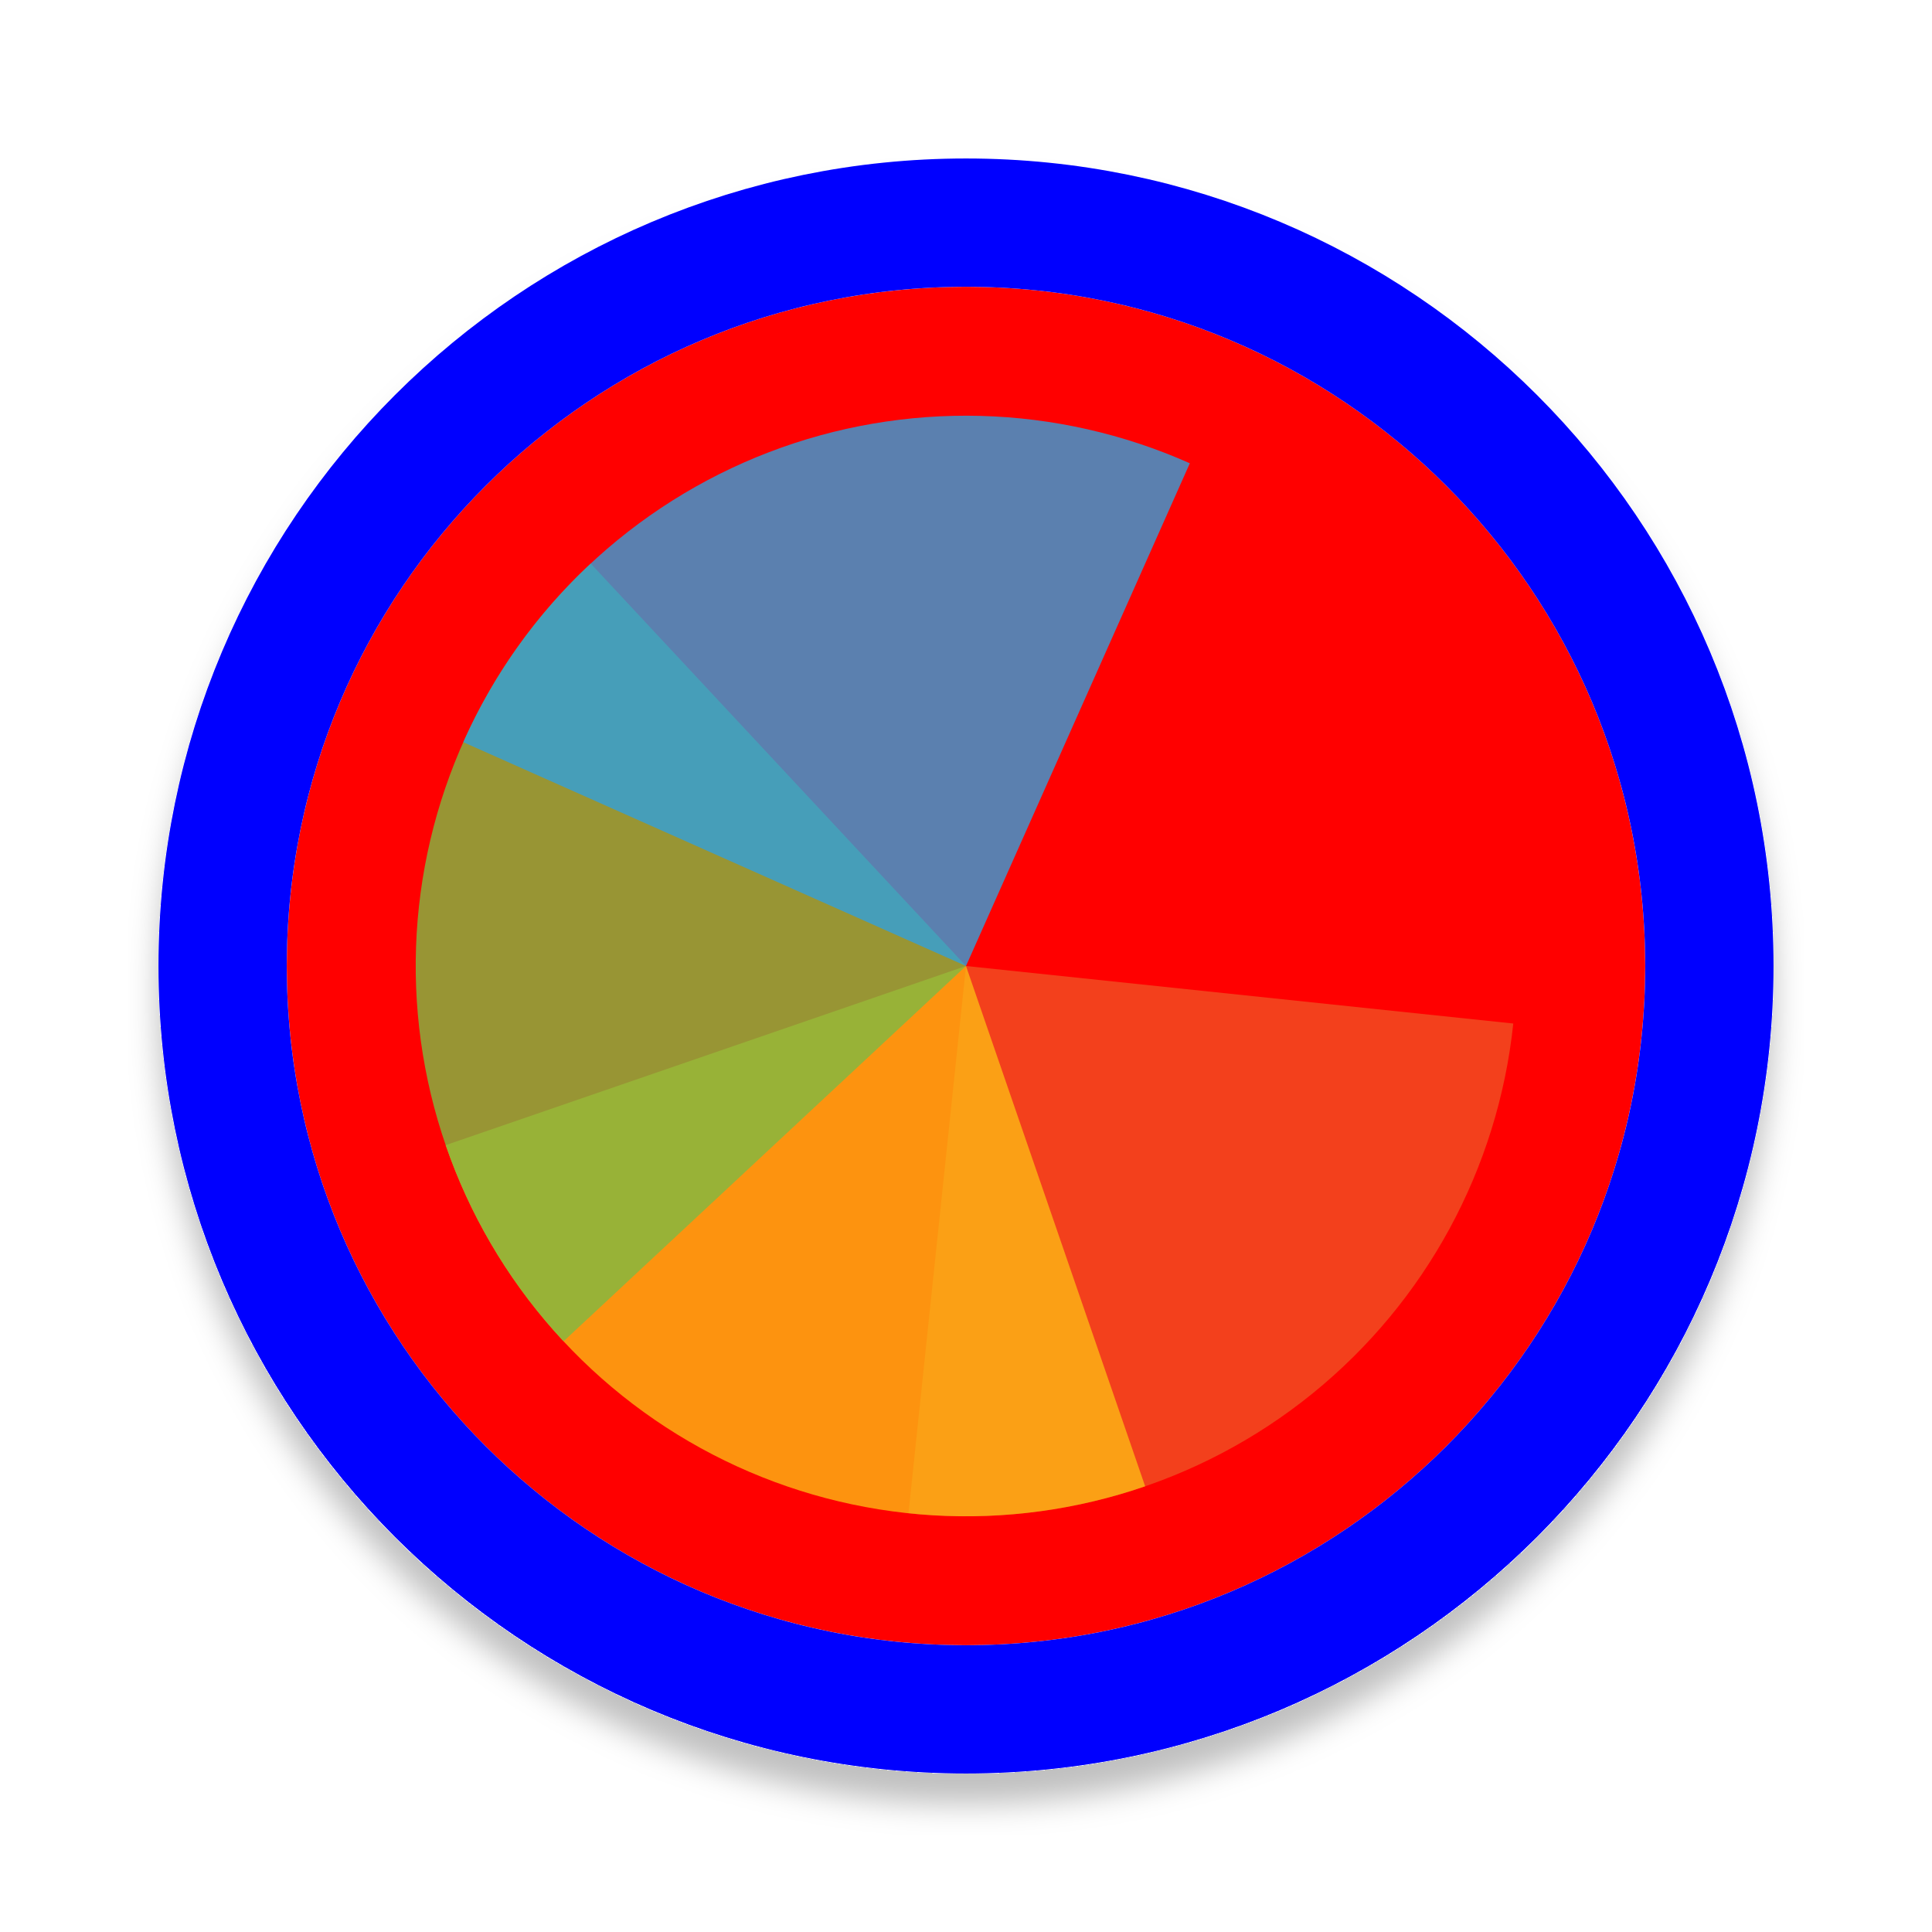
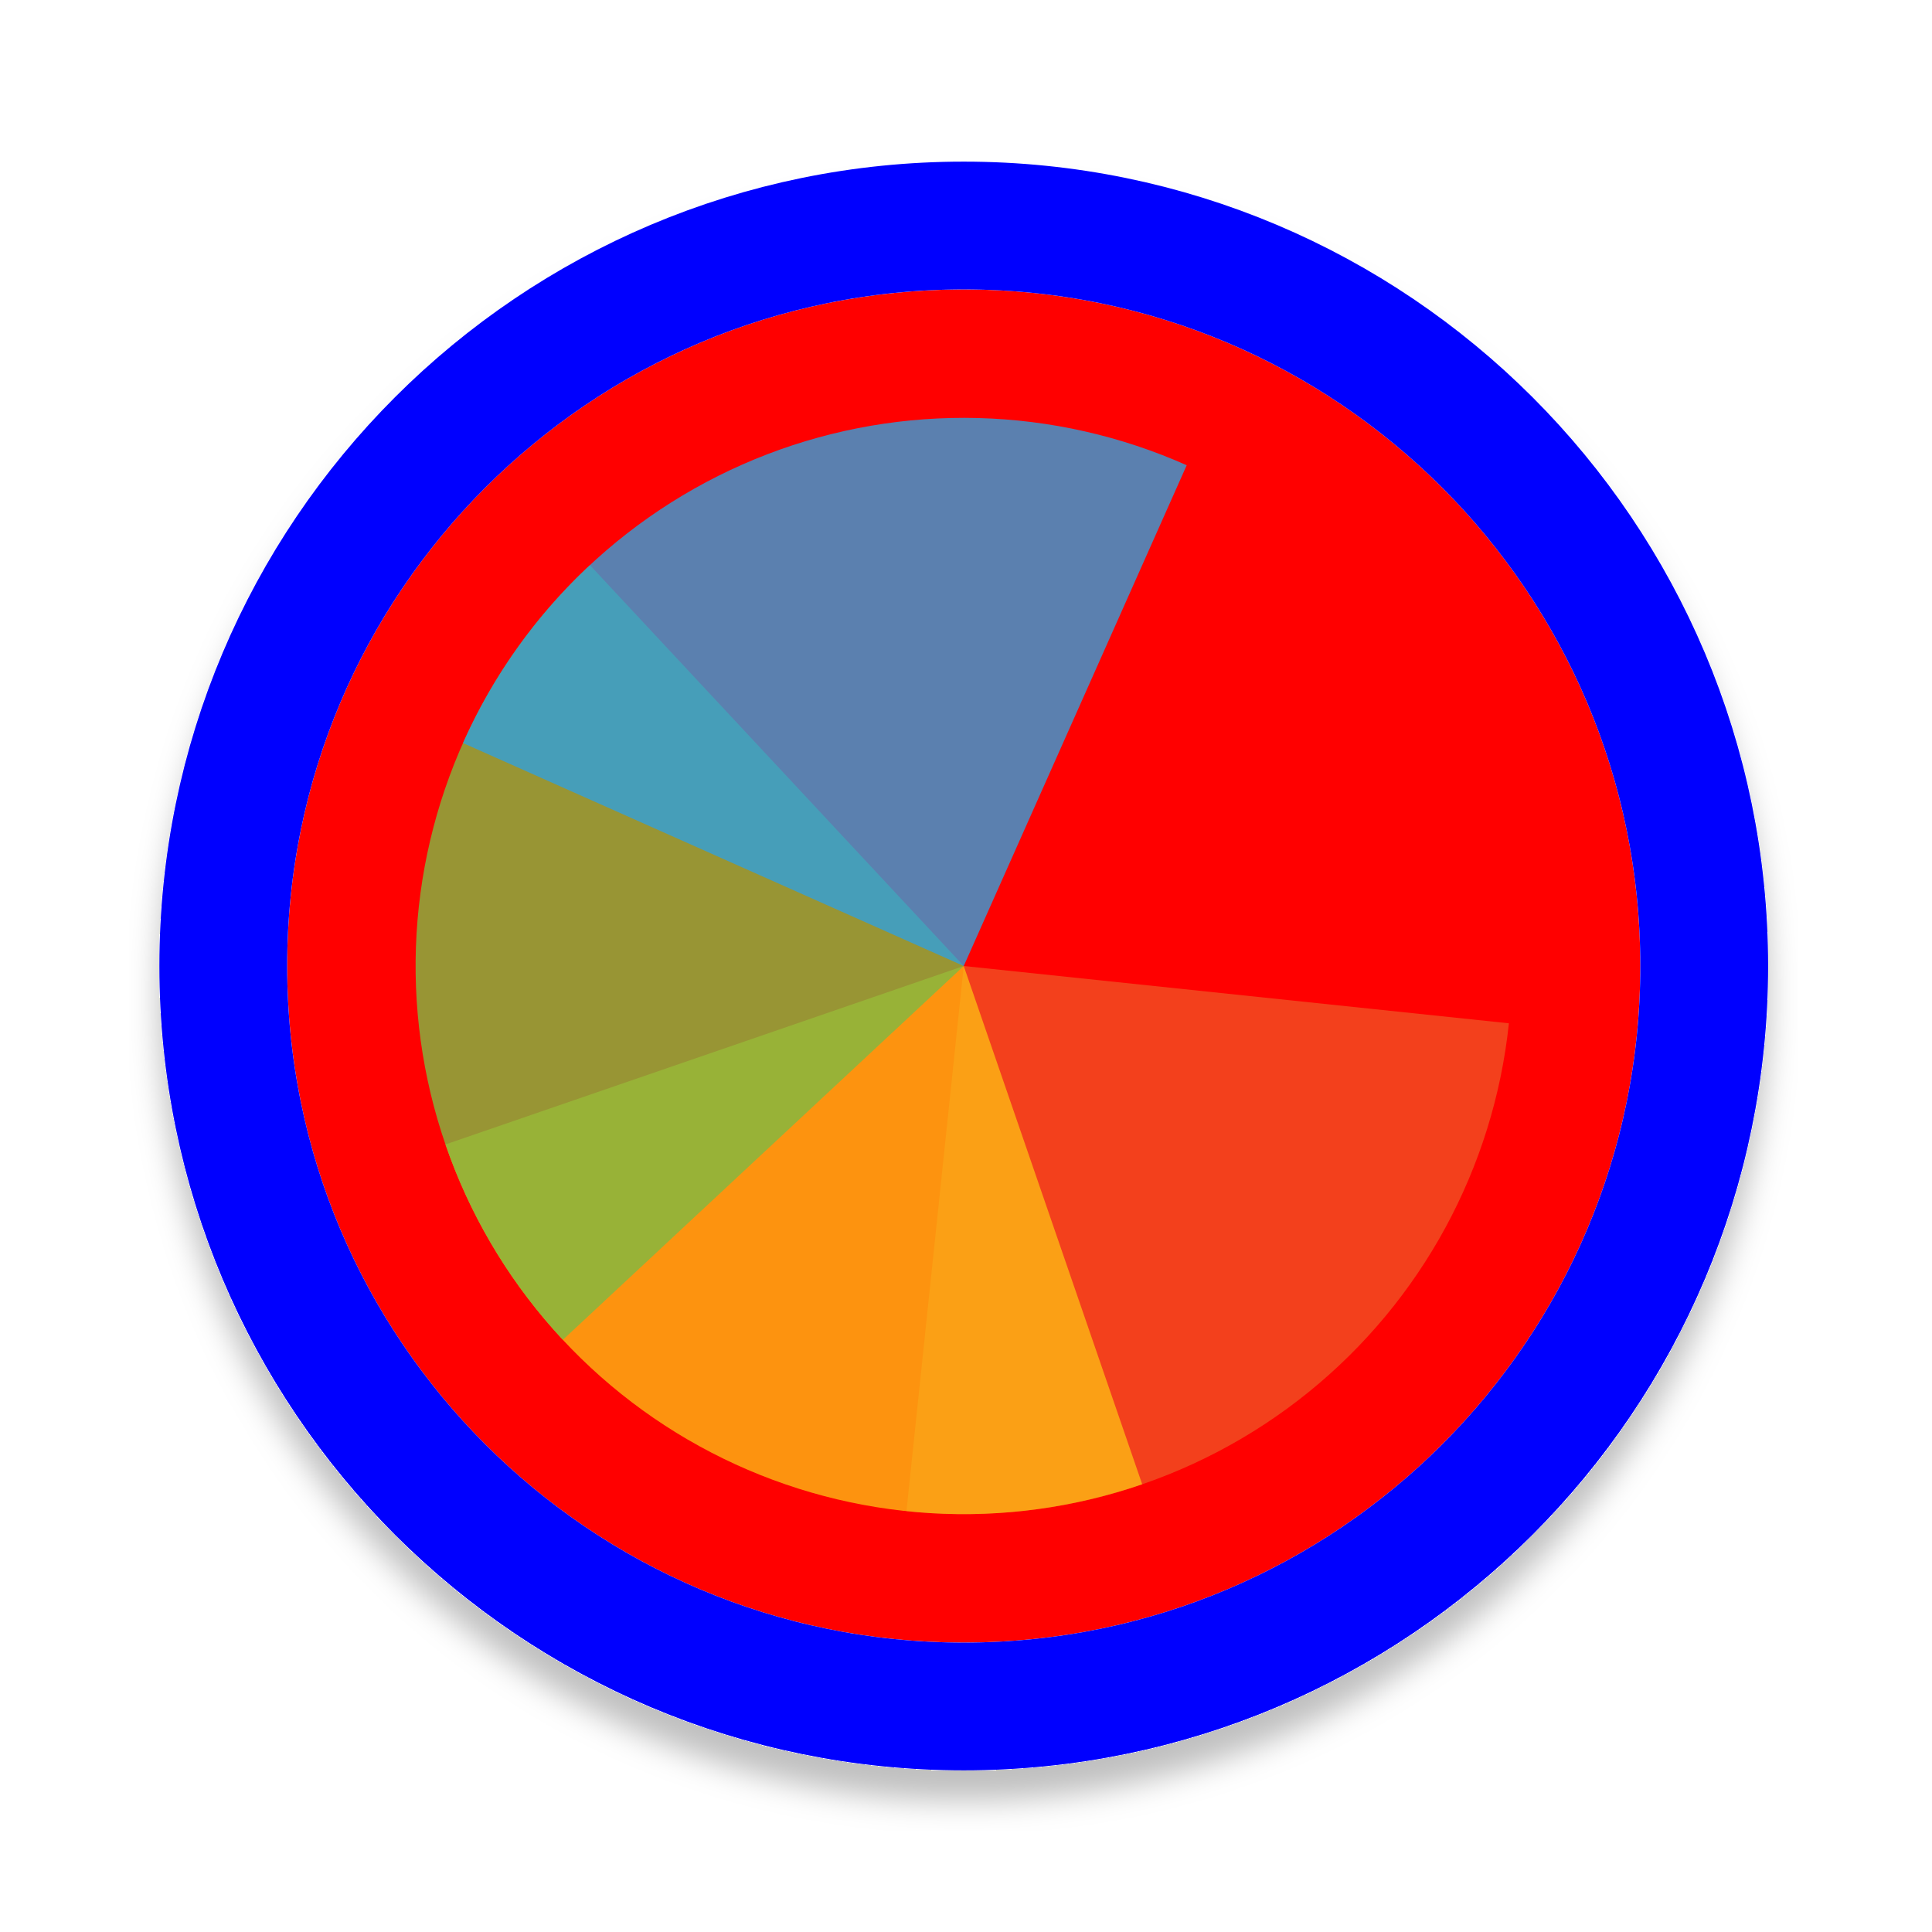
- <svg xmlns="http://www.w3.org/2000/svg" width="256" height="256" viewBox="0 0 256 256" fill="none">
+ <svg xmlns="http://www.w3.org/2000/svg" width="256" height="256" viewBox="0 0 257 256" fill="none">
  <g filter="url(#filter0_d_3519_3186)">
-     <path d="M218 128C218 177.706 177.706 218 128 218C78.294 218 38 177.706 38 128C38 78.294 78.294 38 128 38C177.706 38 218 78.294 218 128Z" fill="#FF0000" />
-     <path d="M128 226.5C182.4 226.5 226.5 182.4 226.5 128C226.5 73.6 182.4 29.5 128 29.5C73.6 29.5 29.5 73.6 29.5 128C29.5 182.4 73.6 226.5 128 226.5Z" stroke="#0000FF" stroke-width="17" />
+     <path d="M218.2 128C218.2 177.706 177.906 218 128.2 218C78.494 218 38.2 177.706 38.2 128C38.2 78.294 78.494 38 128.2 38C177.906 38 218.2 78.294 218.2 128Z" fill="#FF0000" />
+     <path d="M128.2 226.5C182.6 226.5 226.7 182.4 226.7 128C226.7 73.6 182.6 29.5 128.2 29.5C73.8 29.5 29.7 73.6 29.7 128C29.7 182.4 73.8 226.5 128.2 226.5Z" stroke="#0000FF" stroke-width="17" />
  </g>
-   <path d="M200.517 135.622L128 128L120.378 200.517C139.611 202.539 158.859 196.837 173.888 184.667C188.917 172.497 198.496 154.855 200.517 135.622Z" fill="#F05024" fill-opacity="0.8" />
-   <path d="M59.056 151.739L128 128L151.739 196.944C142.685 200.062 133.106 201.365 123.548 200.781C113.991 200.196 104.642 197.735 96.035 193.537C87.429 189.339 79.733 183.488 73.388 176.316C67.044 169.144 62.173 160.793 59.056 151.739Z" fill="#FCB813" fill-opacity="0.8" />
-   <path d="M74.672 177.729L128 128L78.271 74.672C71.268 81.203 65.62 89.049 61.649 97.762C57.678 106.475 55.462 115.886 55.128 125.455C54.794 135.025 56.348 144.567 59.701 153.536C63.054 162.505 68.142 170.726 74.672 177.729Z" fill="#7EBA41" fill-opacity="0.8" />
-   <path d="M157.658 61.387L128 128L61.387 98.342C65.282 89.594 70.862 81.7 77.807 75.108C84.753 68.517 92.929 63.358 101.869 59.926C110.808 56.495 120.336 54.858 129.909 55.108C139.481 55.359 148.91 57.493 157.658 61.387Z" fill="#32A0DA" fill-opacity="0.8" />
+   <path d="M200.717 135.622L128.2 128L120.578 200.517C139.811 202.539 159.059 196.837 174.088 184.667C189.117 172.497 198.695 154.855 200.717 135.622Z" fill="#F05024" fill-opacity="0.8" />
+   <path d="M59.256 151.739L128.2 128L151.939 196.944C142.885 200.062 133.306 201.365 123.748 200.781C114.191 200.196 104.842 197.735 96.235 193.537C87.629 189.339 79.933 183.488 73.588 176.316C67.243 169.144 62.373 160.793 59.256 151.739Z" fill="#FCB813" fill-opacity="0.8" />
+   <path d="M74.872 177.729L128.2 128L78.471 74.672C71.468 81.203 65.82 89.049 61.849 97.762C57.878 106.475 55.662 115.886 55.328 125.455C54.994 135.025 56.548 144.567 59.901 153.536C63.255 162.505 68.342 170.726 74.872 177.729Z" fill="#7EBA41" fill-opacity="0.8" />
+   <path d="M157.858 61.387L128.2 128L61.587 98.342C65.482 89.594 71.061 81.7 78.007 75.108C84.953 68.517 93.129 63.358 102.069 59.926C111.008 56.495 120.536 54.858 130.109 55.108C139.681 55.359 149.11 57.493 157.858 61.387Z" fill="#32A0DA" fill-opacity="0.8" />
  <defs>
-     <filter id="filter0_d_3519_3186" x="17" y="21" width="222" height="222" filterUnits="userSpaceOnUse" color-interpolation-filters="sRGB">
+     <filter id="filter0_d_3519_3186" x="17.2" y="21" width="222" height="222" filterUnits="userSpaceOnUse" color-interpolation-filters="sRGB">
      <feFlood flood-opacity="0" result="BackgroundImageFix" />
      <feColorMatrix in="SourceAlpha" type="matrix" values="0 0 0 0 0 0 0 0 0 0 0 0 0 0 0 0 0 0 127 0" result="hardAlpha" />
      <feOffset dy="4" />
      <feGaussianBlur stdDeviation="2" />
      <feComposite in2="hardAlpha" operator="out" />
      <feColorMatrix type="matrix" values="0 0 0 0 0 0 0 0 0 0 0 0 0 0 0 0 0 0 0.25 0" />
      <feBlend mode="normal" in2="BackgroundImageFix" result="effect1_dropShadow_3519_3186" />
      <feBlend mode="normal" in="SourceGraphic" in2="effect1_dropShadow_3519_3186" result="shape" />
    </filter>
  </defs>
</svg>
